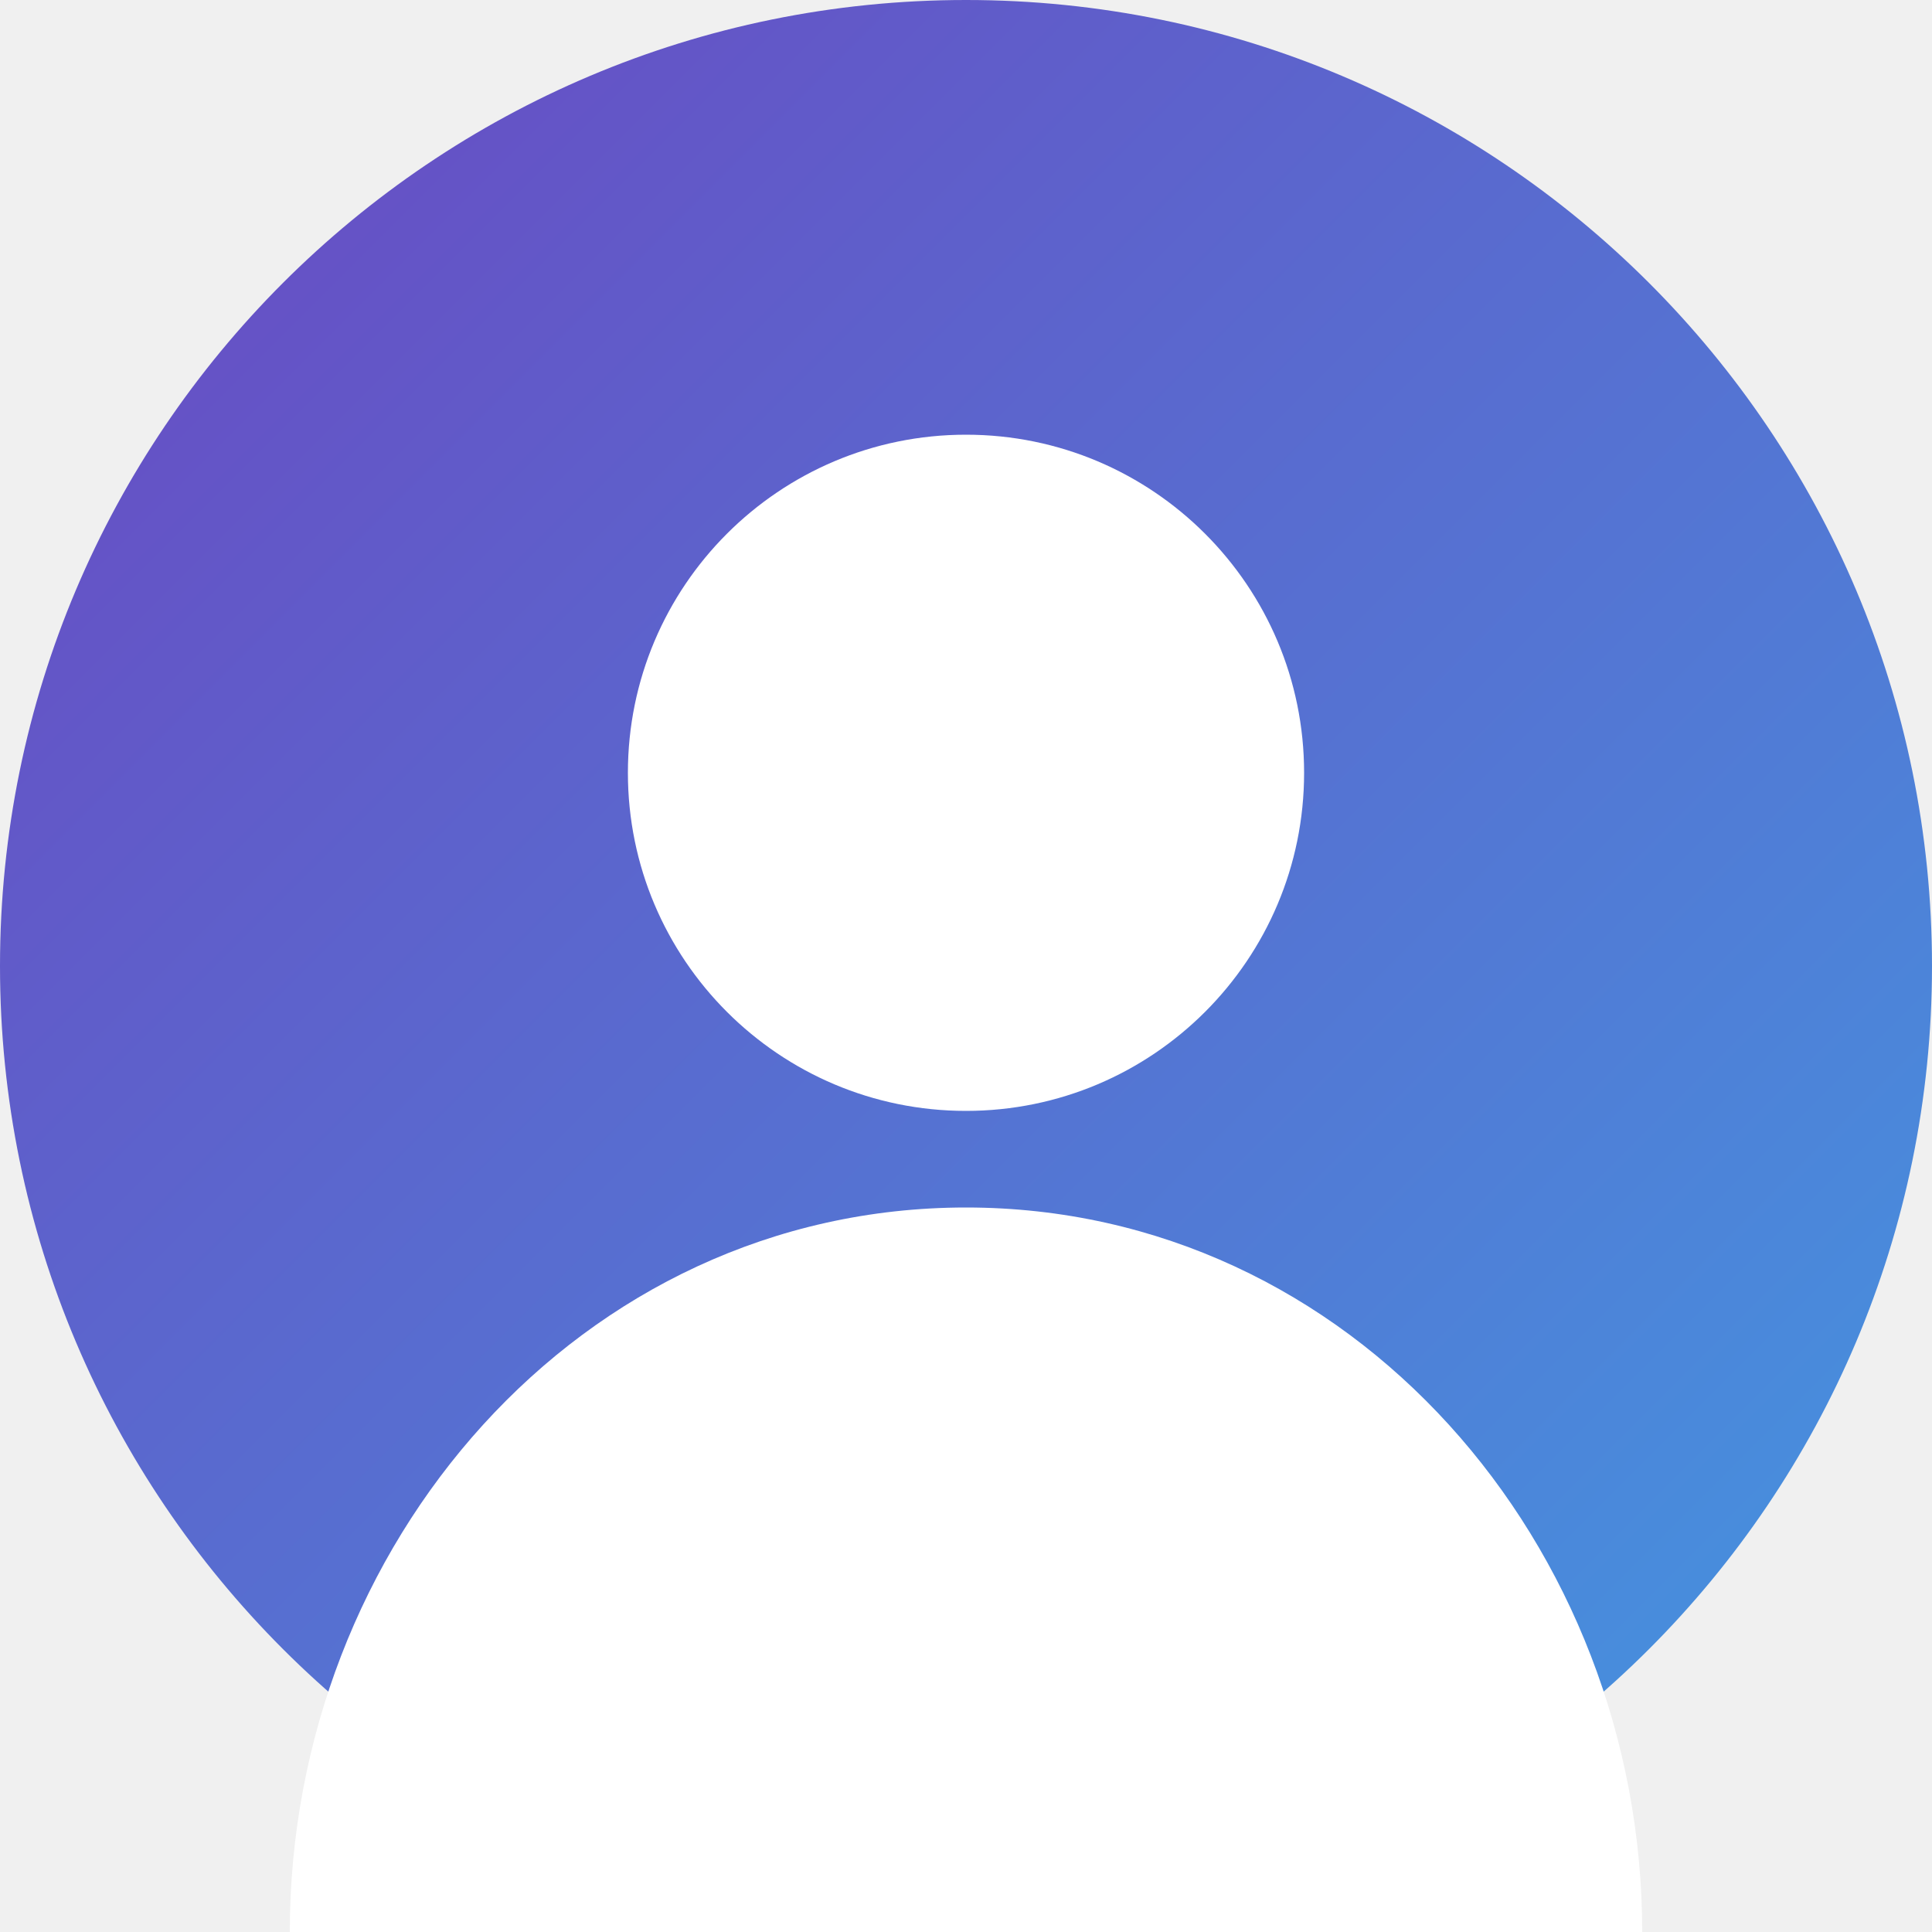
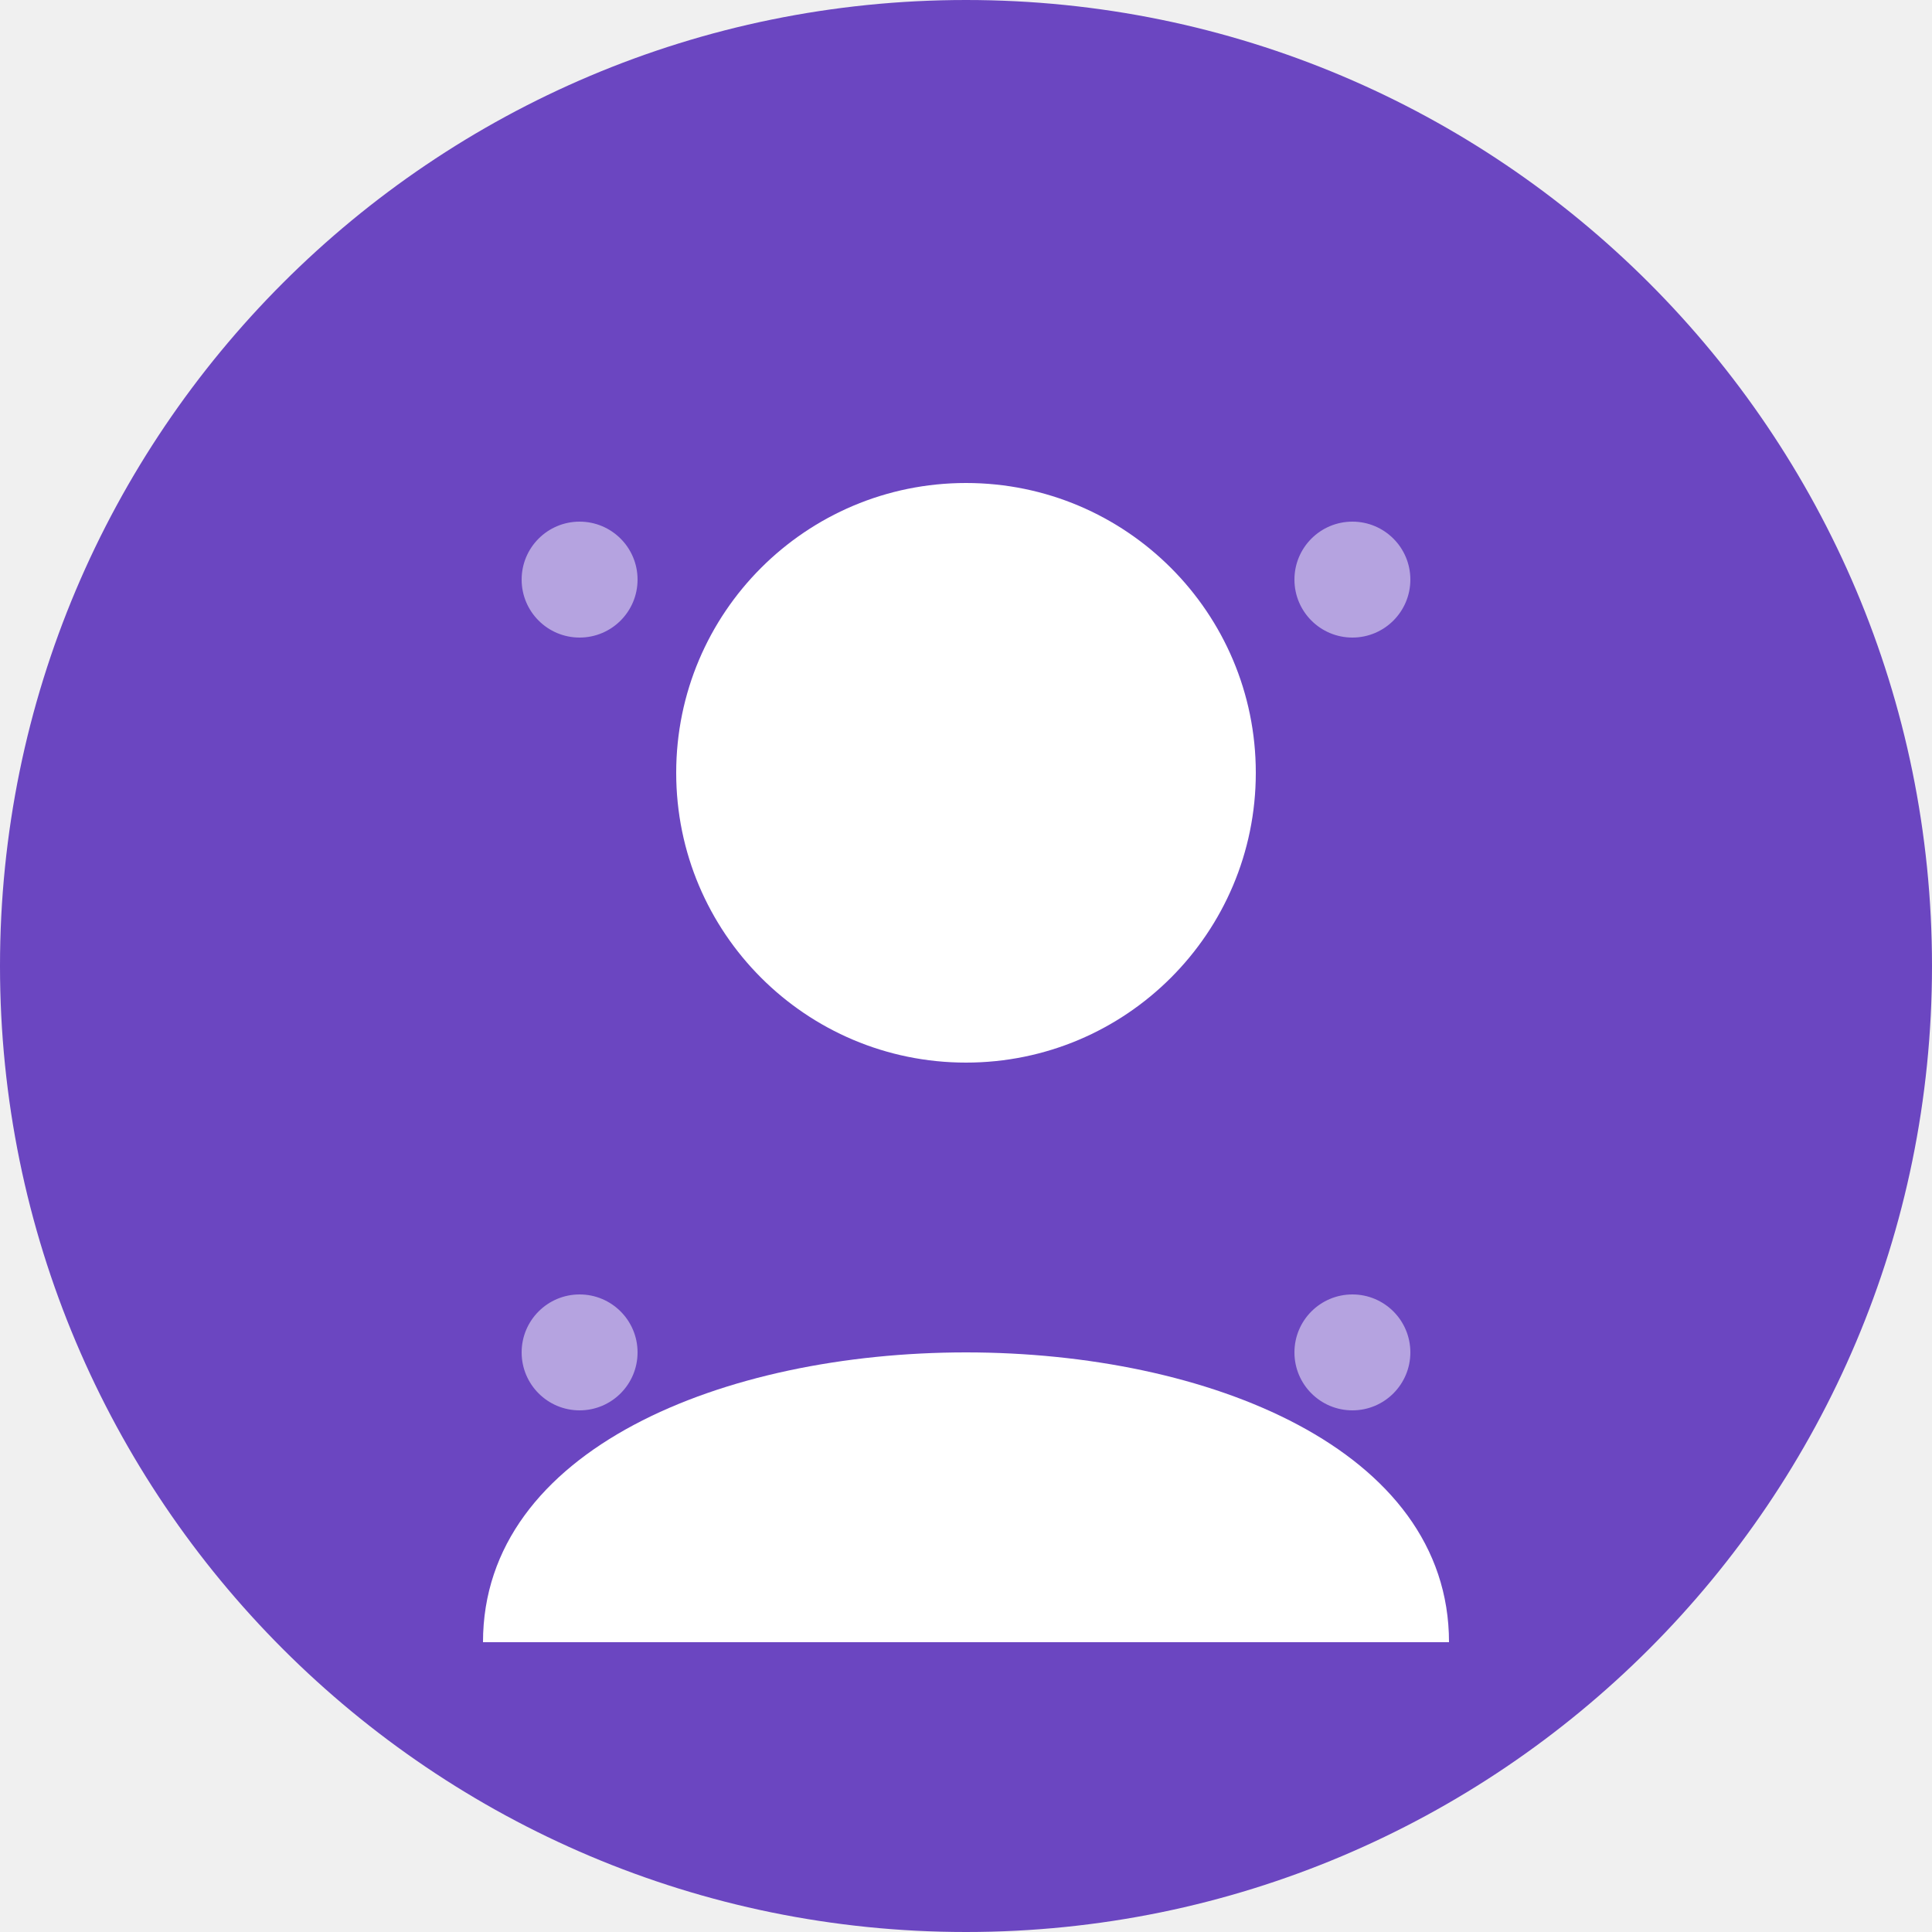
- <svg xmlns="http://www.w3.org/2000/svg" viewBox="0 0 200 200" width="200" height="200">
-   <defs>
-     <linearGradient id="grad" x1="0%" y1="0%" x2="100%" y2="100%">
-       <stop offset="0%" style="stop-color:#6B46C1;stop-opacity:1" />
-       <stop offset="100%" style="stop-color:#4299E1;stop-opacity:1" />
-     </linearGradient>
-   </defs>
-   <circle cx="100" cy="100" r="100" fill="url(#grad)" />
-   <circle cx="100" cy="80" r="35" fill="white" />
-   <path d="M100 125 C60 125, 30 160, 30 200 L170 200 C170 160, 140 125, 100 125 Z" fill="white" />
+ <svg xmlns="http://www.w3.org/2000/svg" viewBox="0 0 100 100" width="100" height="100">
+   <circle cx="50" cy="50" r="50" fill="#6B46C1" />
+   <circle cx="50" cy="40" r="15" fill="#fff" />
+   <path d="M25,85 C25,65 75,65 75,85" fill="#fff" />
+   <circle cx="30" cy="30" r="3" fill="#fff" opacity="0.5" />
+   <circle cx="70" cy="30" r="3" fill="#fff" opacity="0.5" />
+   <circle cx="30" cy="70" r="3" fill="#fff" opacity="0.5" />
+   <circle cx="70" cy="70" r="3" fill="#fff" opacity="0.5" />
</svg>
